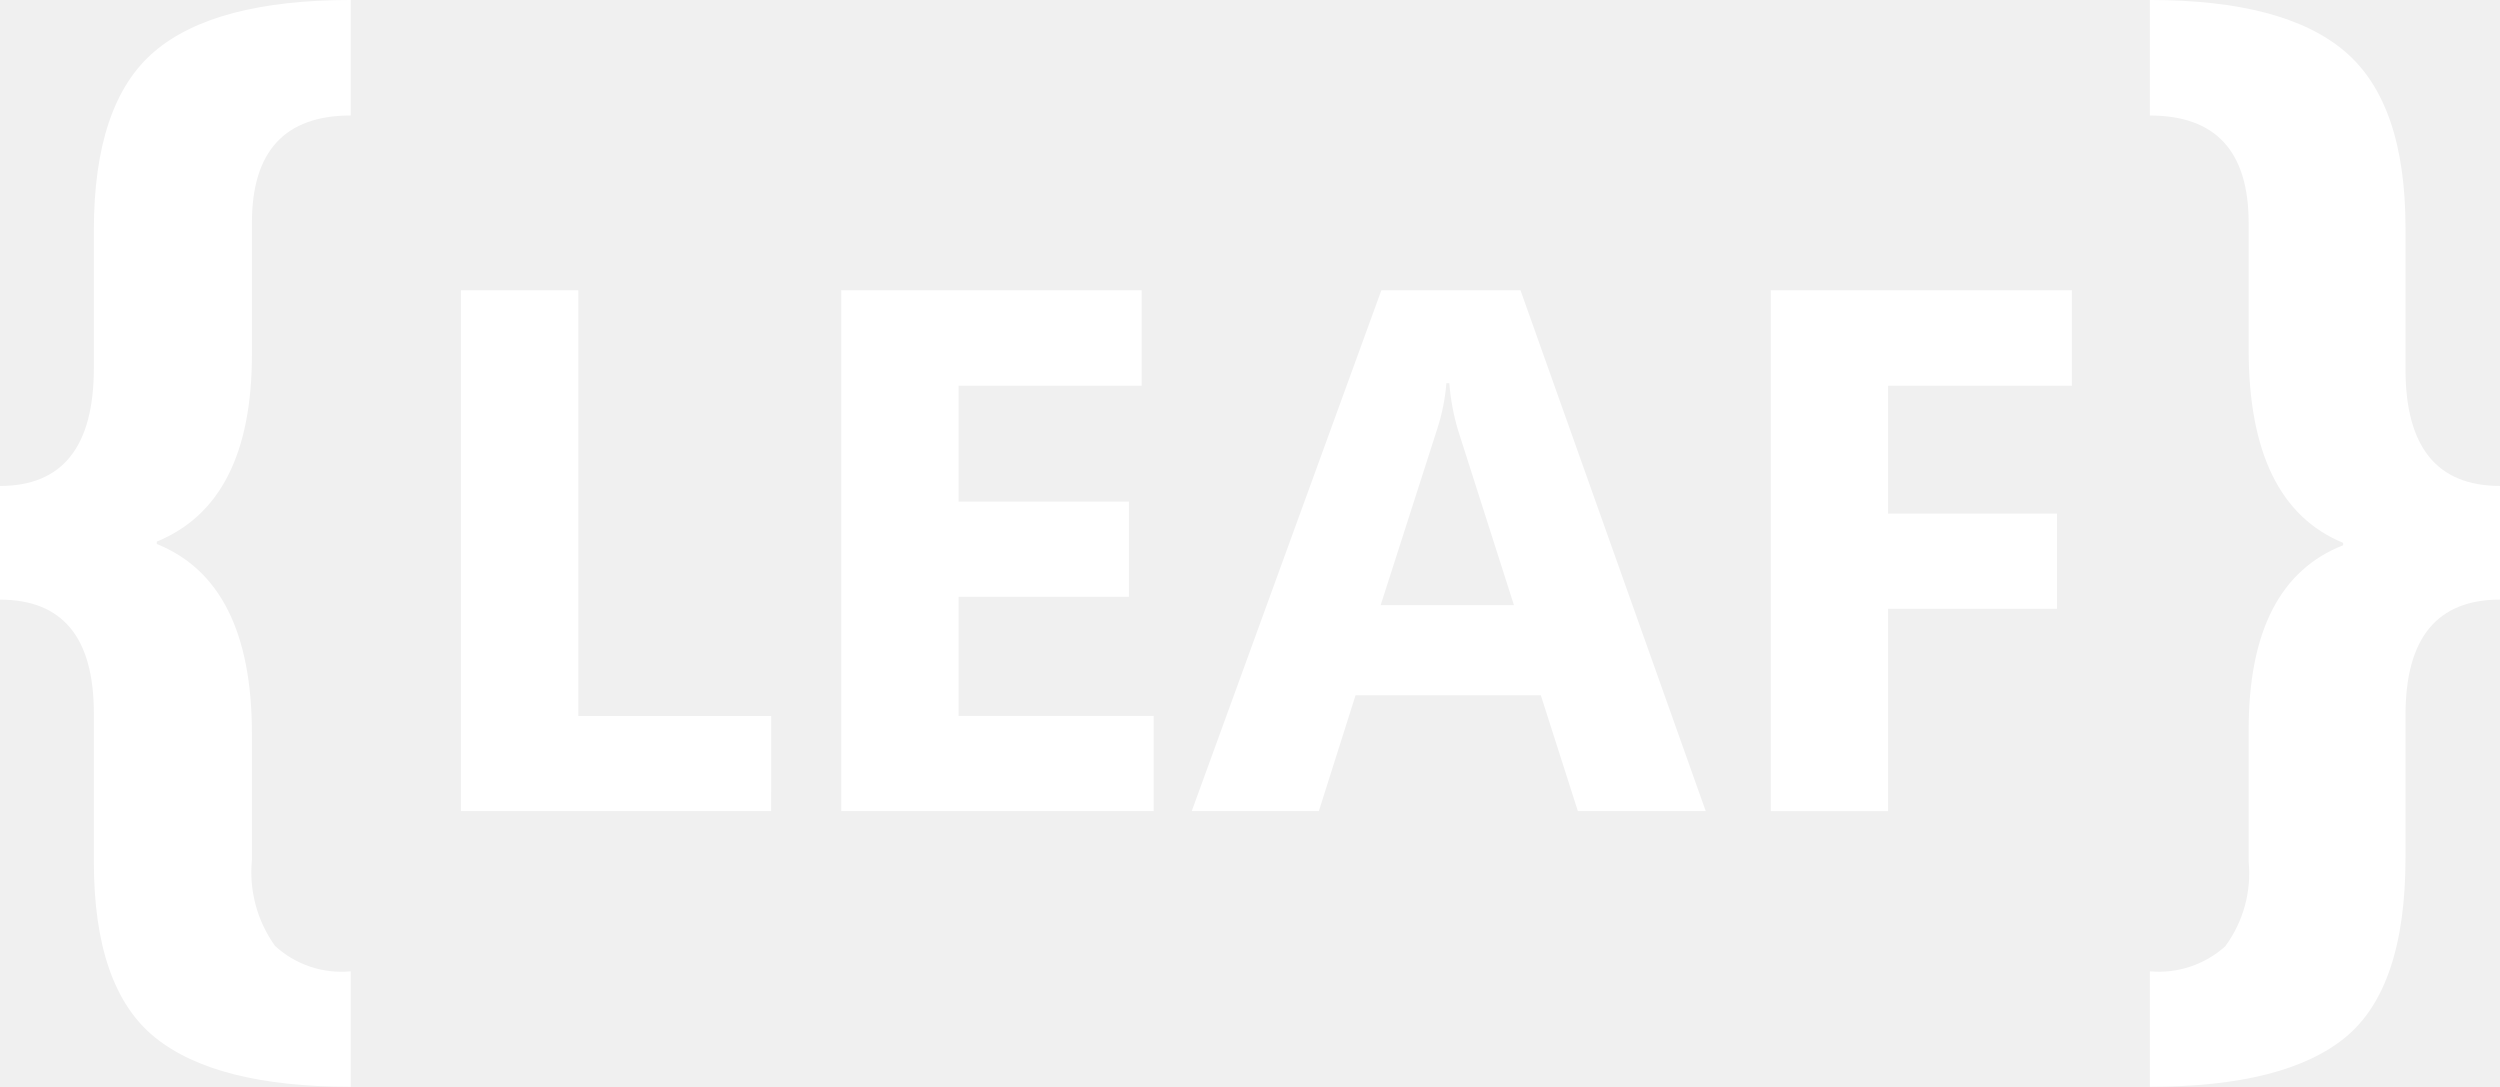
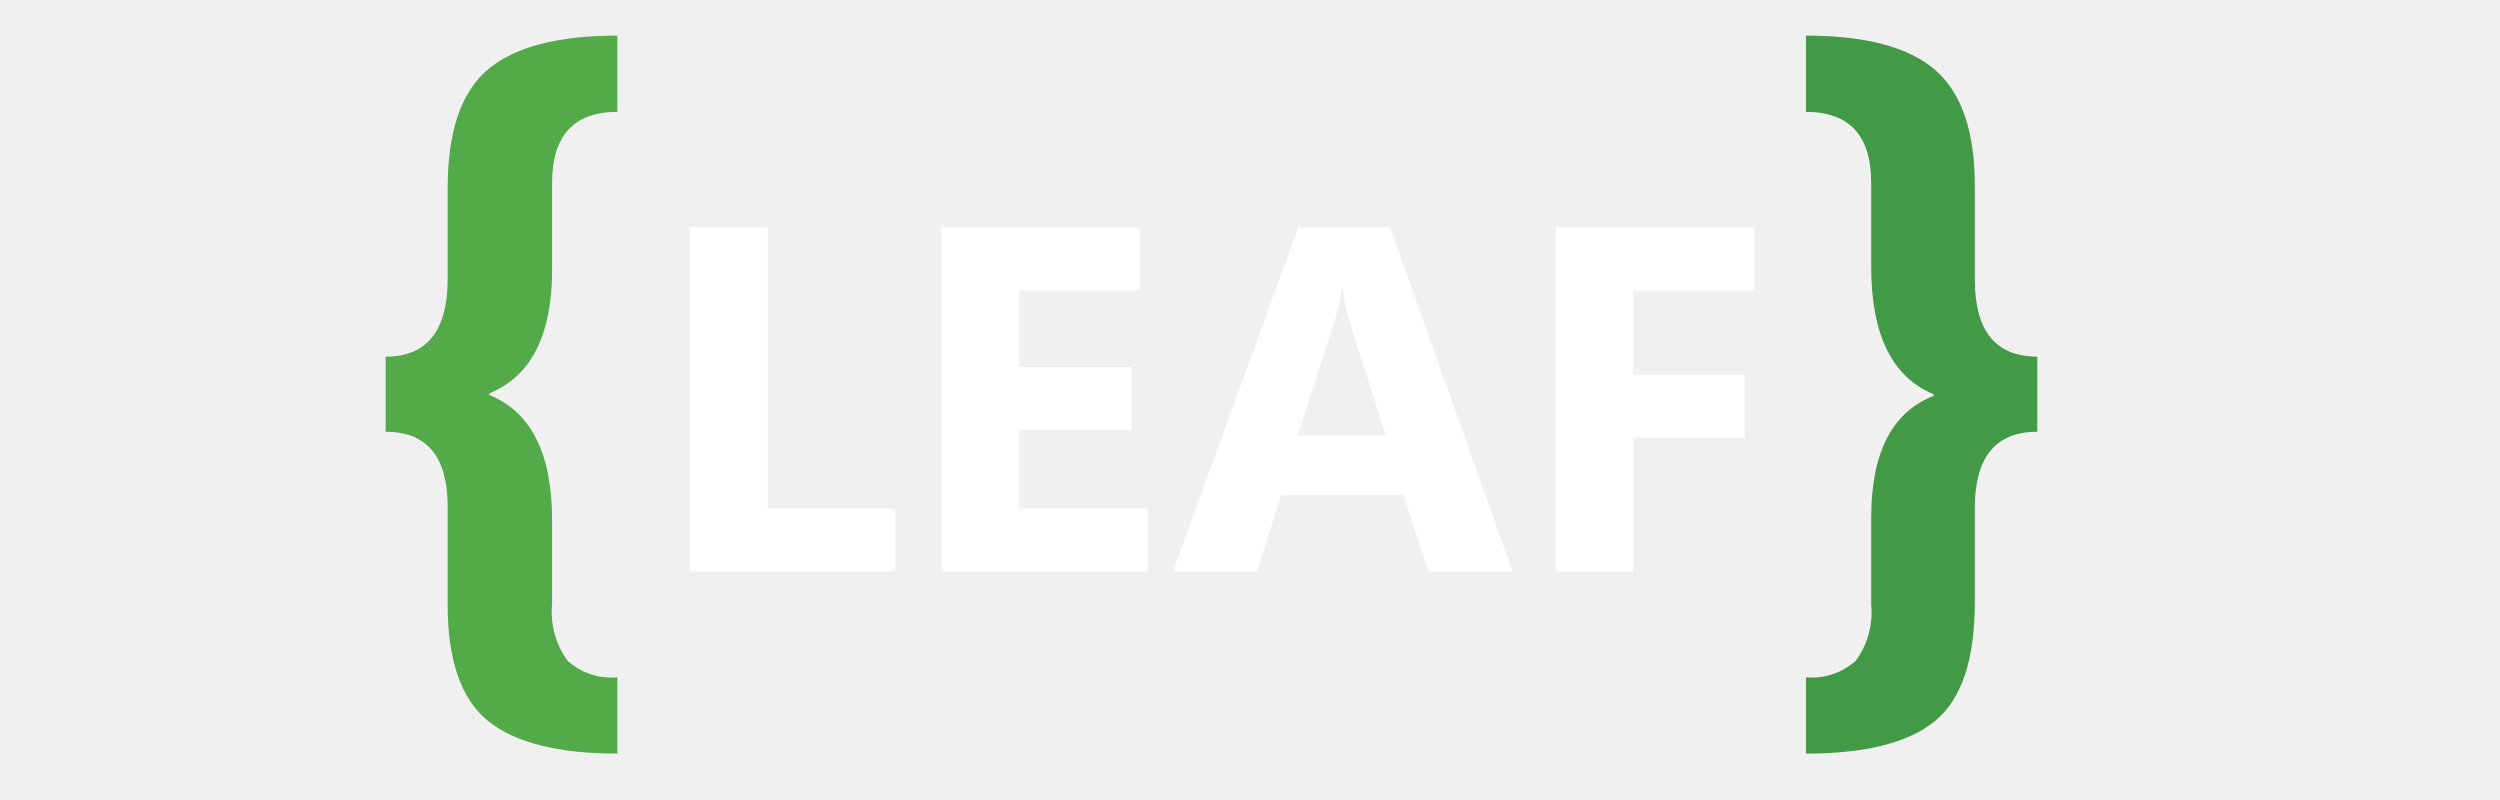
- <svg xmlns="http://www.w3.org/2000/svg" viewBox="0 0 66.063 28.718">
-   <path d="M39.438,76.393q-3.558,0-5.173-1.305-1.616-1.307-1.615-4.65v-3.916q0-3.002-2.48-3.002V60.516q2.48,0,2.48-3.116V53.761q0-3.362,1.599-4.724,1.6-1.362,5.189-1.363v3.052q-2.612,0-2.611,2.839v3.476q0,3.917-2.513,4.944v.065q2.512,1.012,2.513,5.01V70.404a3.335,3.335,0,0,0,.612,2.268,2.594,2.594,0,0,0,1.999.67Z" transform="translate(-30.16992 -47.67432)" style="fill:#fff" />
-   <path d="M50.548,69.107H42.351V55.344h3.101V66.594h5.097Z" transform="translate(-30.16992 -47.67432)" style="fill:#fff" />
-   <path d="M60.655,69.107H52.4V55.344h7.938v2.523H55.501v3.062h4.501v2.515H55.501v3.149h5.154Z" transform="translate(-30.16992 -47.67432)" style="fill:#fff" />
-   <path d="M75.244,69.107H71.865l-.979-3.061H65.991l-.97,3.061H61.662l5.011-13.763h3.676Zm-5.068-5.442-1.478-4.626a6.006,6.006,0,0,1-.23-1.238h-.077a5.264,5.264,0,0,1-.239,1.199l-1.498,4.665Z" transform="translate(-30.16992 -47.67432)" style="fill:#fff" />
-   <path d="M84.92,57.868H80.063v3.379h4.463v2.515H80.063v5.346H76.963V55.344h7.957Z" transform="translate(-30.16992 -47.67432)" style="fill:#fff" />
-   <path d="M96.233,63.519q-2.498,0-2.497,3.051v3.77q0,3.442-1.591,4.748-1.591,1.304-5.164,1.305V73.342a2.625,2.625,0,0,0,1.99-.66,3.251,3.251,0,0,0,.62-2.244V66.961q0-3.899,2.496-4.878v-.064q-2.496-1.028-2.496-5.107v-3.346q0-2.839-2.61-2.839V47.674q3.557,0,5.156,1.363,1.598,1.362,1.599,4.658v3.736q0,3.085,2.497,3.084Z" transform="translate(-30.16992 -47.67432)" style="fill:#fff" />
+ <svg xmlns="http://www.w3.org/2000/svg" width="100" height="32" viewBox="0 0 100 32">
+   <path d="M24.695,30.143q-3.558,0-5.173-1.305-1.616-1.307-1.615-4.65v-3.916q0-3.003-2.48-3.002V14.266q2.48,0,2.48-3.116V7.511q0-3.362,1.599-4.724,1.6-1.362,5.189-1.363V4.476q-2.612,0-2.611,2.839v3.476q0,3.917-2.513,4.944v.065q2.512,1.012,2.513,5.01V24.154a3.335,3.335,0,0,0,.612,2.268,2.594,2.594,0,0,0,1.999.67Z" style="fill:#53aa48" />
+   <path d="M35.804,22.857H27.607V9.094h3.101V20.344H35.804Z" style="fill:#fff" />
+   <path d="M45.912,22.857H37.657V9.094h7.938v2.523H40.757v3.062h4.501v2.515h-4.501v3.148h5.154Z" style="fill:#fff" />
+   <path d="M60.501,22.857H57.122l-.979-3.061H51.248l-.97,3.061H46.918L51.93,9.094h3.676ZM55.433,17.416l-1.478-4.626a6.006,6.006,0,0,1-.23-1.238h-.077a5.264,5.264,0,0,1-.239,1.199l-1.498,4.666Z" style="fill:#fff" />
+   <path d="M70.177,11.618H65.32v3.379H69.783v2.515H65.32v5.346H62.22V9.094h7.957Z" style="fill:#fff" />
+   <path d="M81.49,17.27q-2.498,0-2.497,3.051v3.77q0,3.442-1.591,4.748-1.591,1.304-5.164,1.305V27.092a2.625,2.625,0,0,0,1.99-.66,3.251,3.251,0,0,0,.62-2.244V20.711q0-3.899,2.496-4.878v-.064q-2.496-1.028-2.496-5.107V7.315q0-2.839-2.61-2.839V1.424q3.557,0,5.156,1.363,1.598,1.362,1.599,4.658v3.736q0,3.085,2.497,3.084Z" style="fill:#429946" />
</svg>
